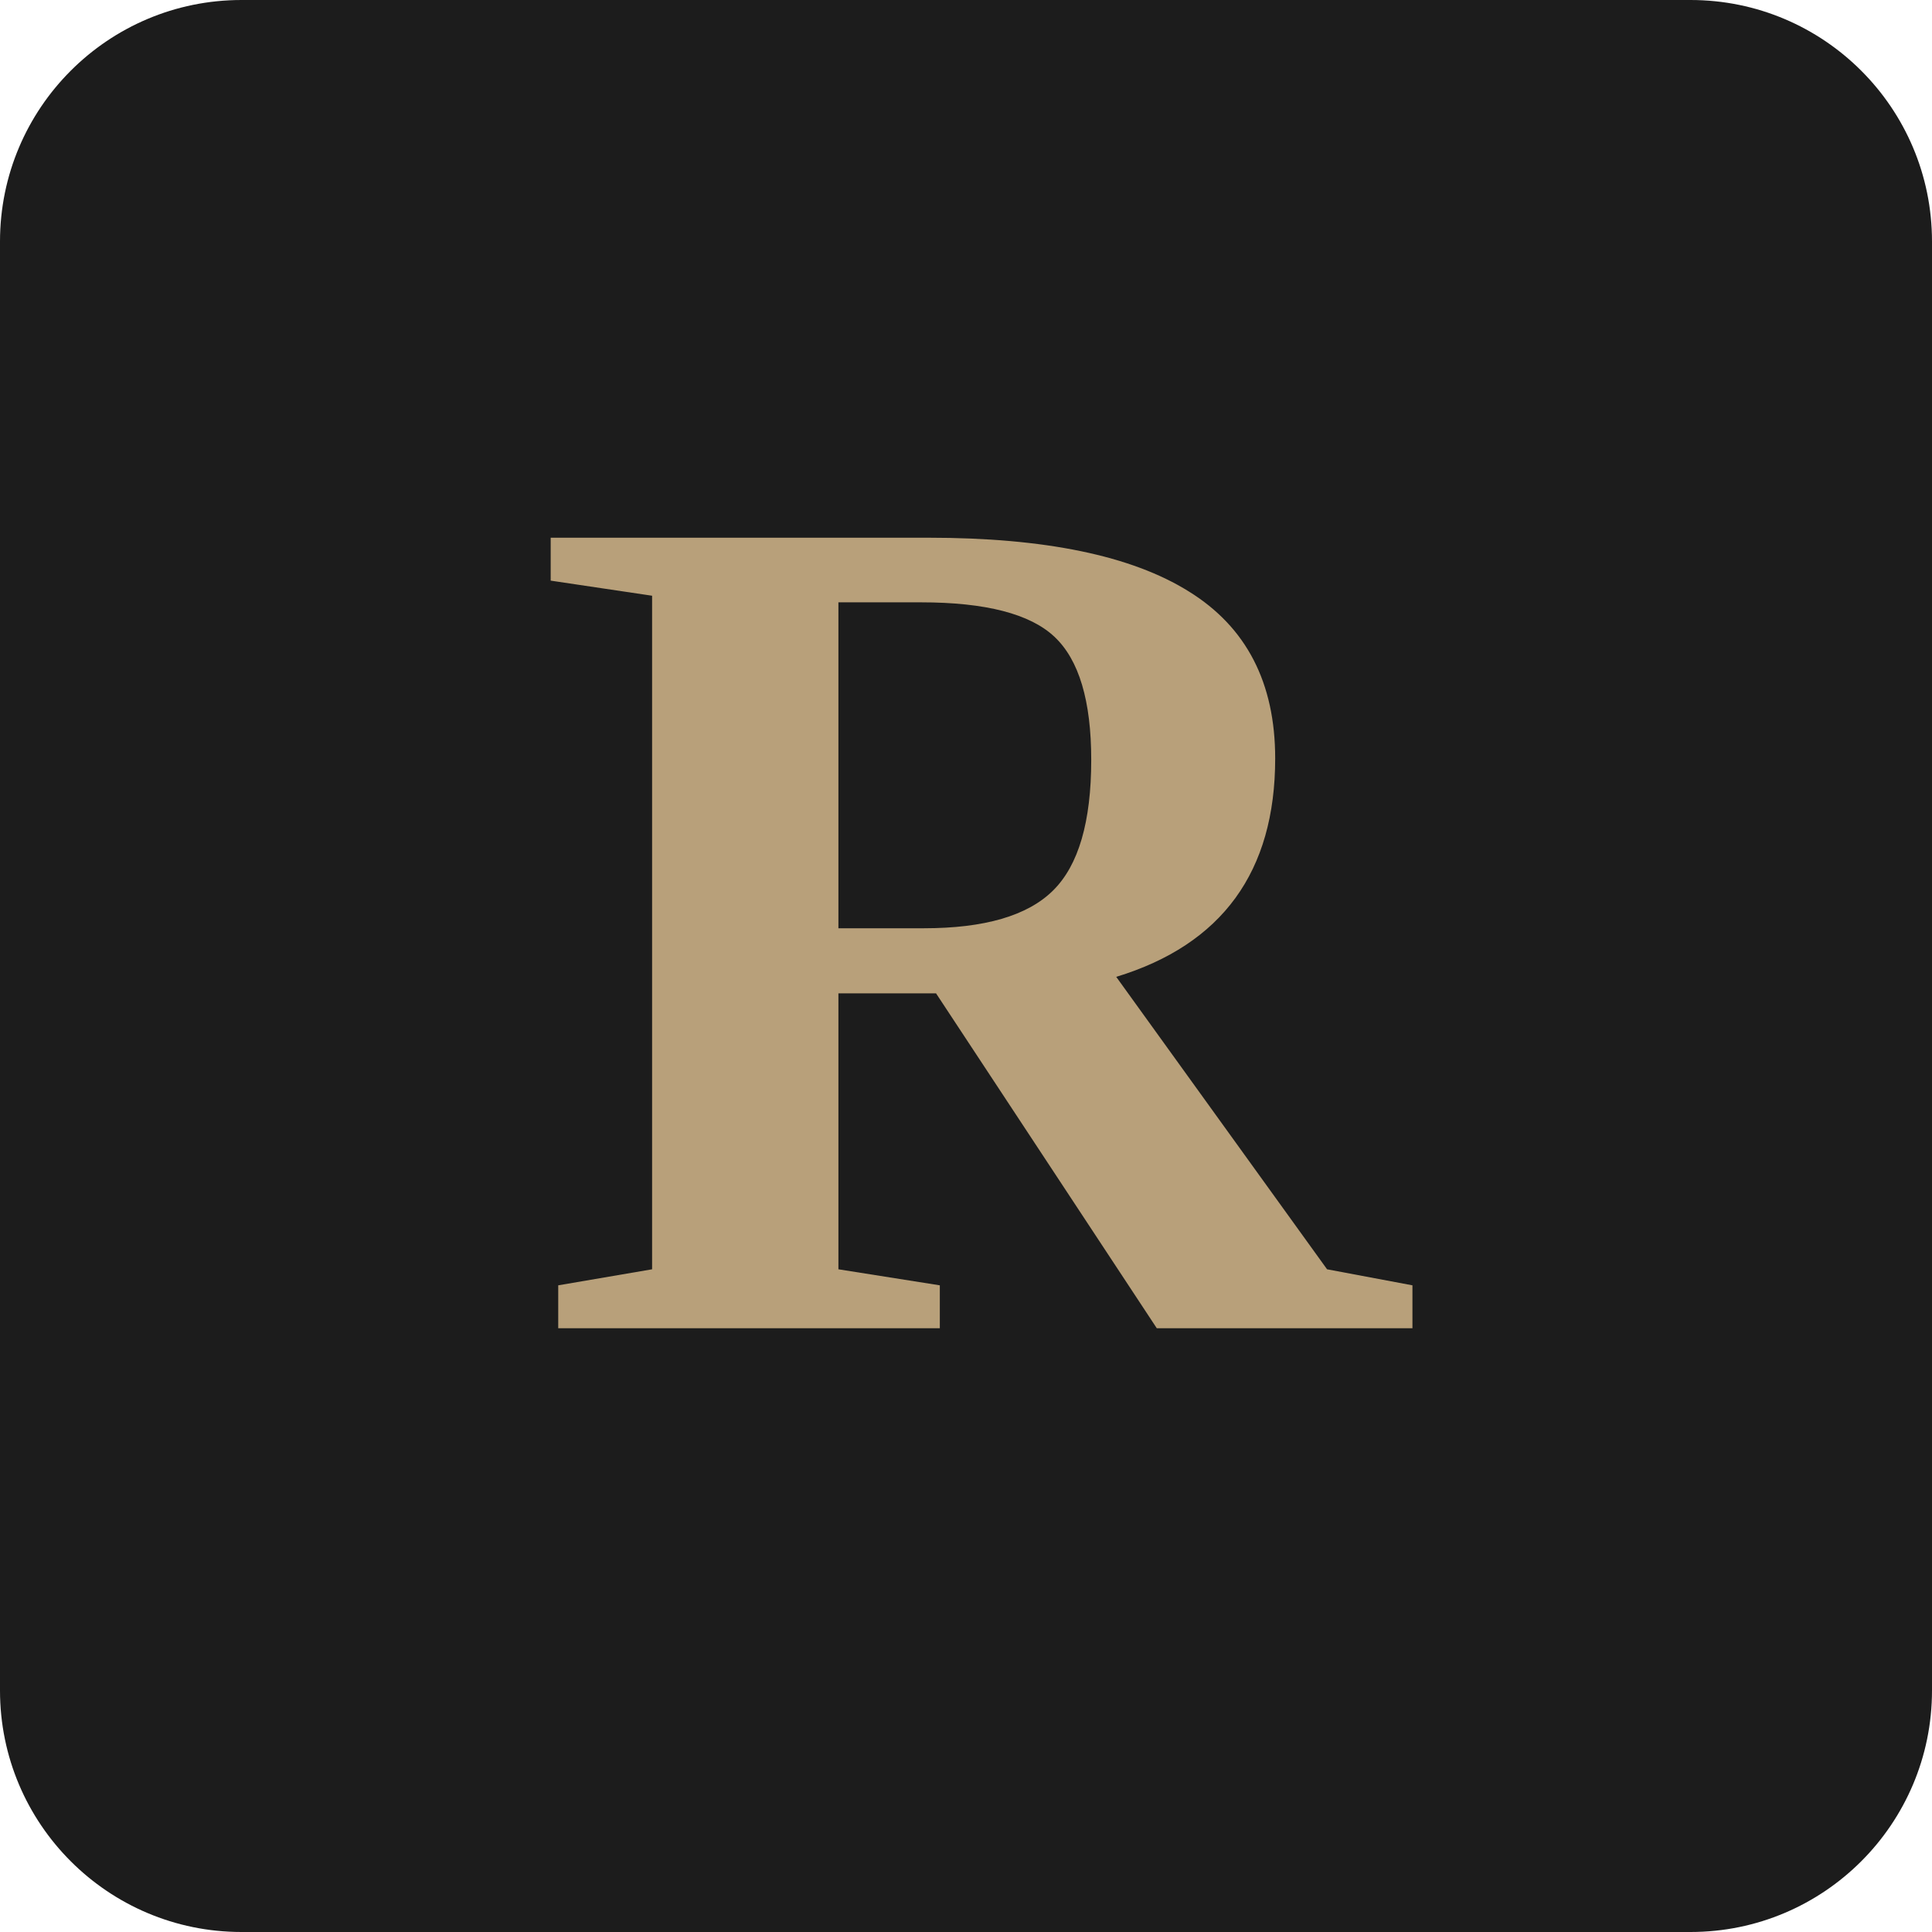
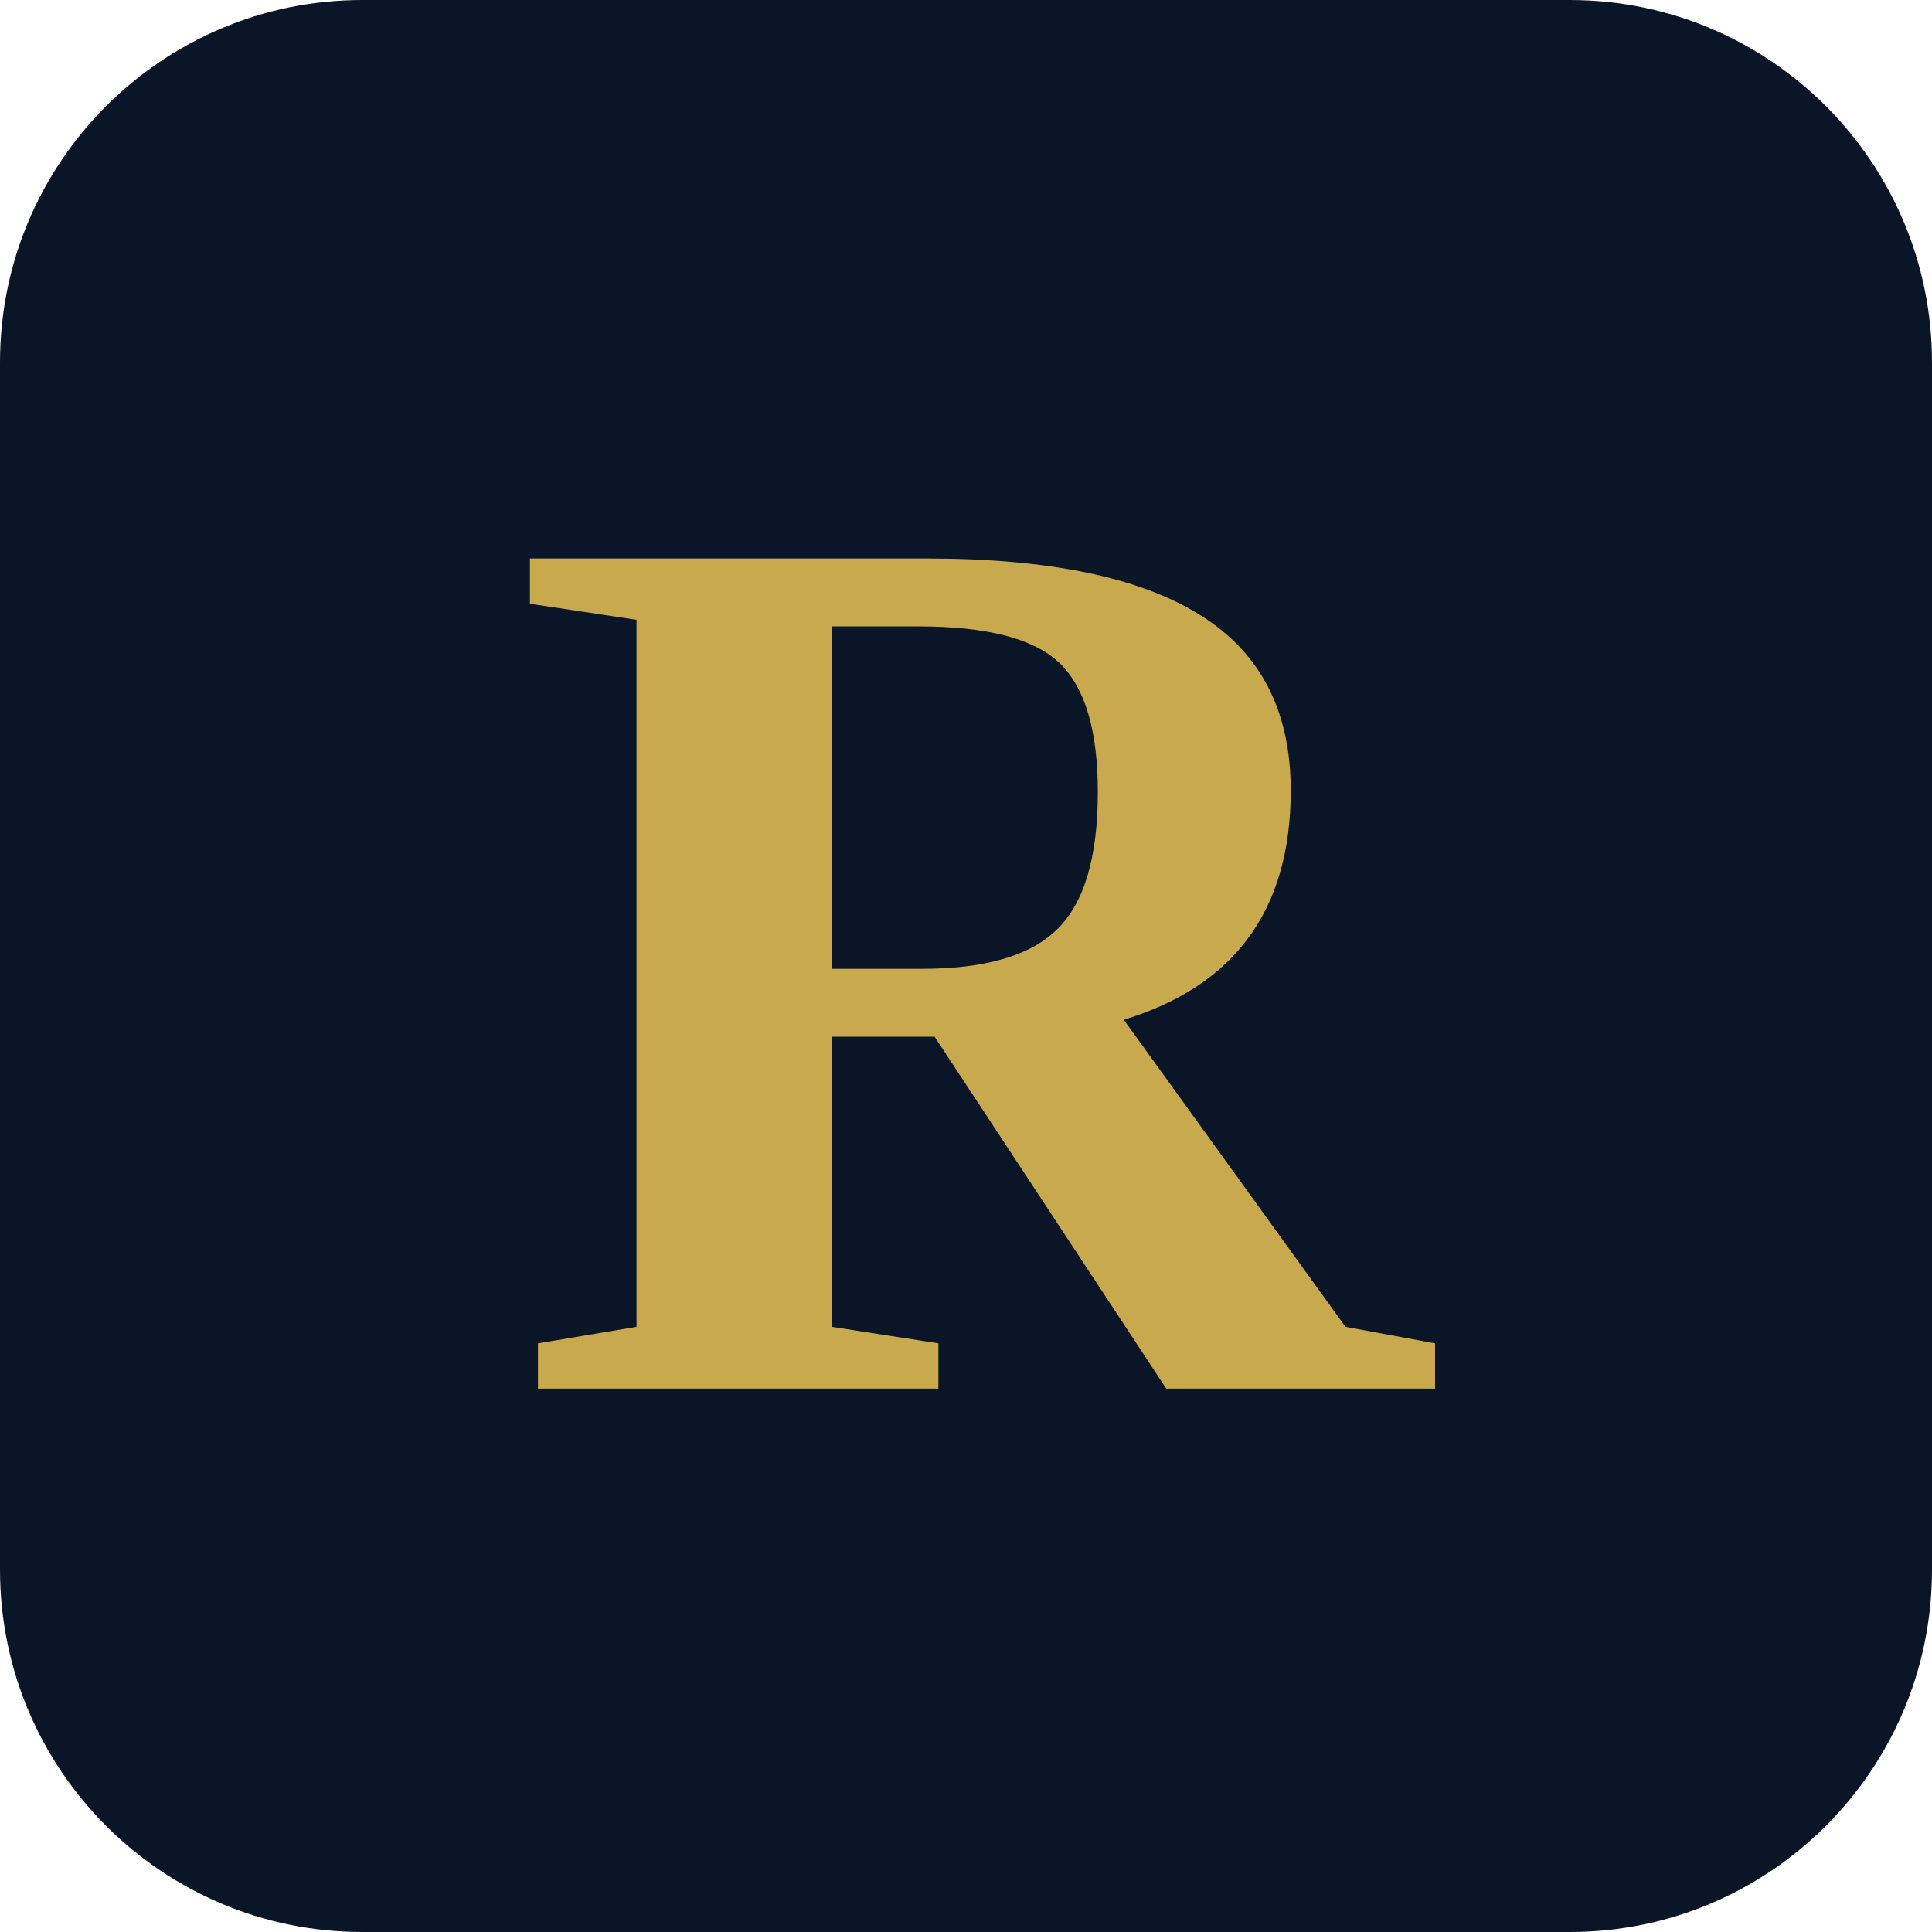
- <svg xmlns="http://www.w3.org/2000/svg" viewBox="0 0 64 64">
-   <rect width="64" height="64" rx="8" fill="#1C1C1C" />
-   <text x="32" y="44" font-family="Georgia, 'Times New Roman', serif" font-size="40" font-weight="700" fill="#B8A07A" text-anchor="middle">R</text>
+ <svg xmlns="http://www.w3.org/2000/svg" viewBox="0 0 64 64" width="64" height="64">
+   <rect width="64" height="64" rx="12" fill="#0a1628" />
+   <text x="32" y="46" text-anchor="middle" font-family="Georgia, 'Times New Roman', serif" font-size="42" font-weight="600" fill="#c9a94e">R</text>
</svg>
